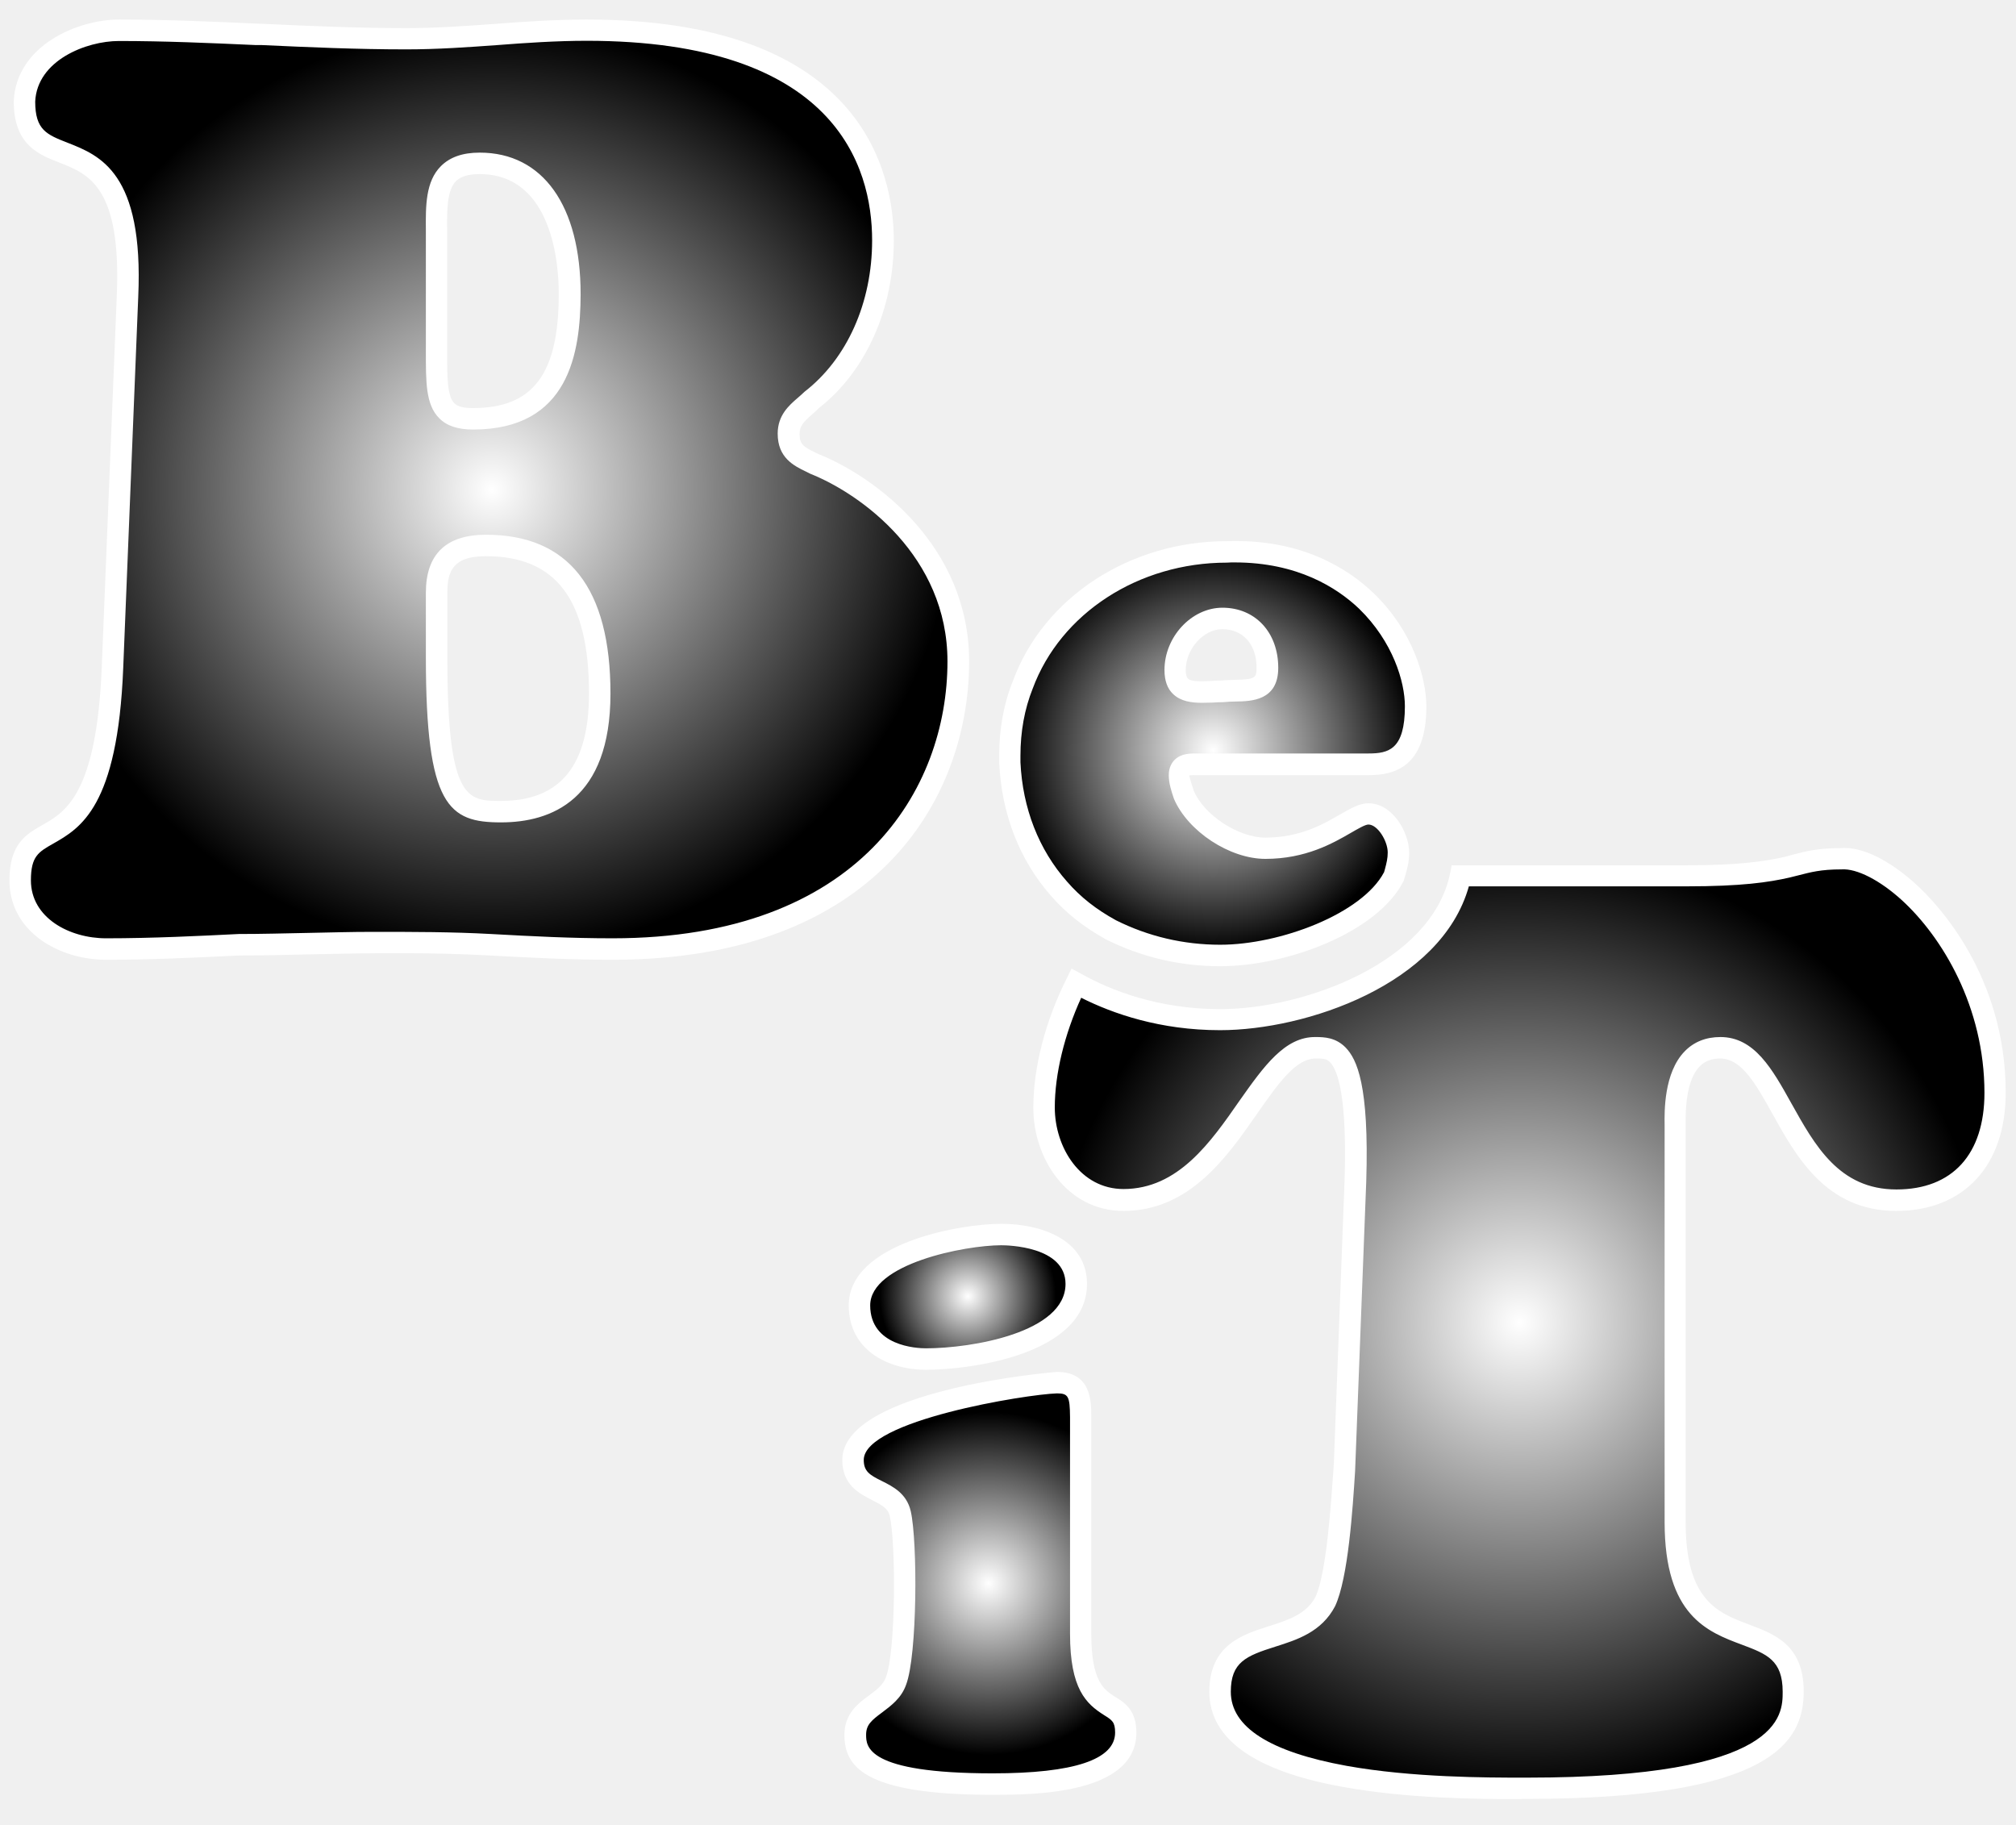
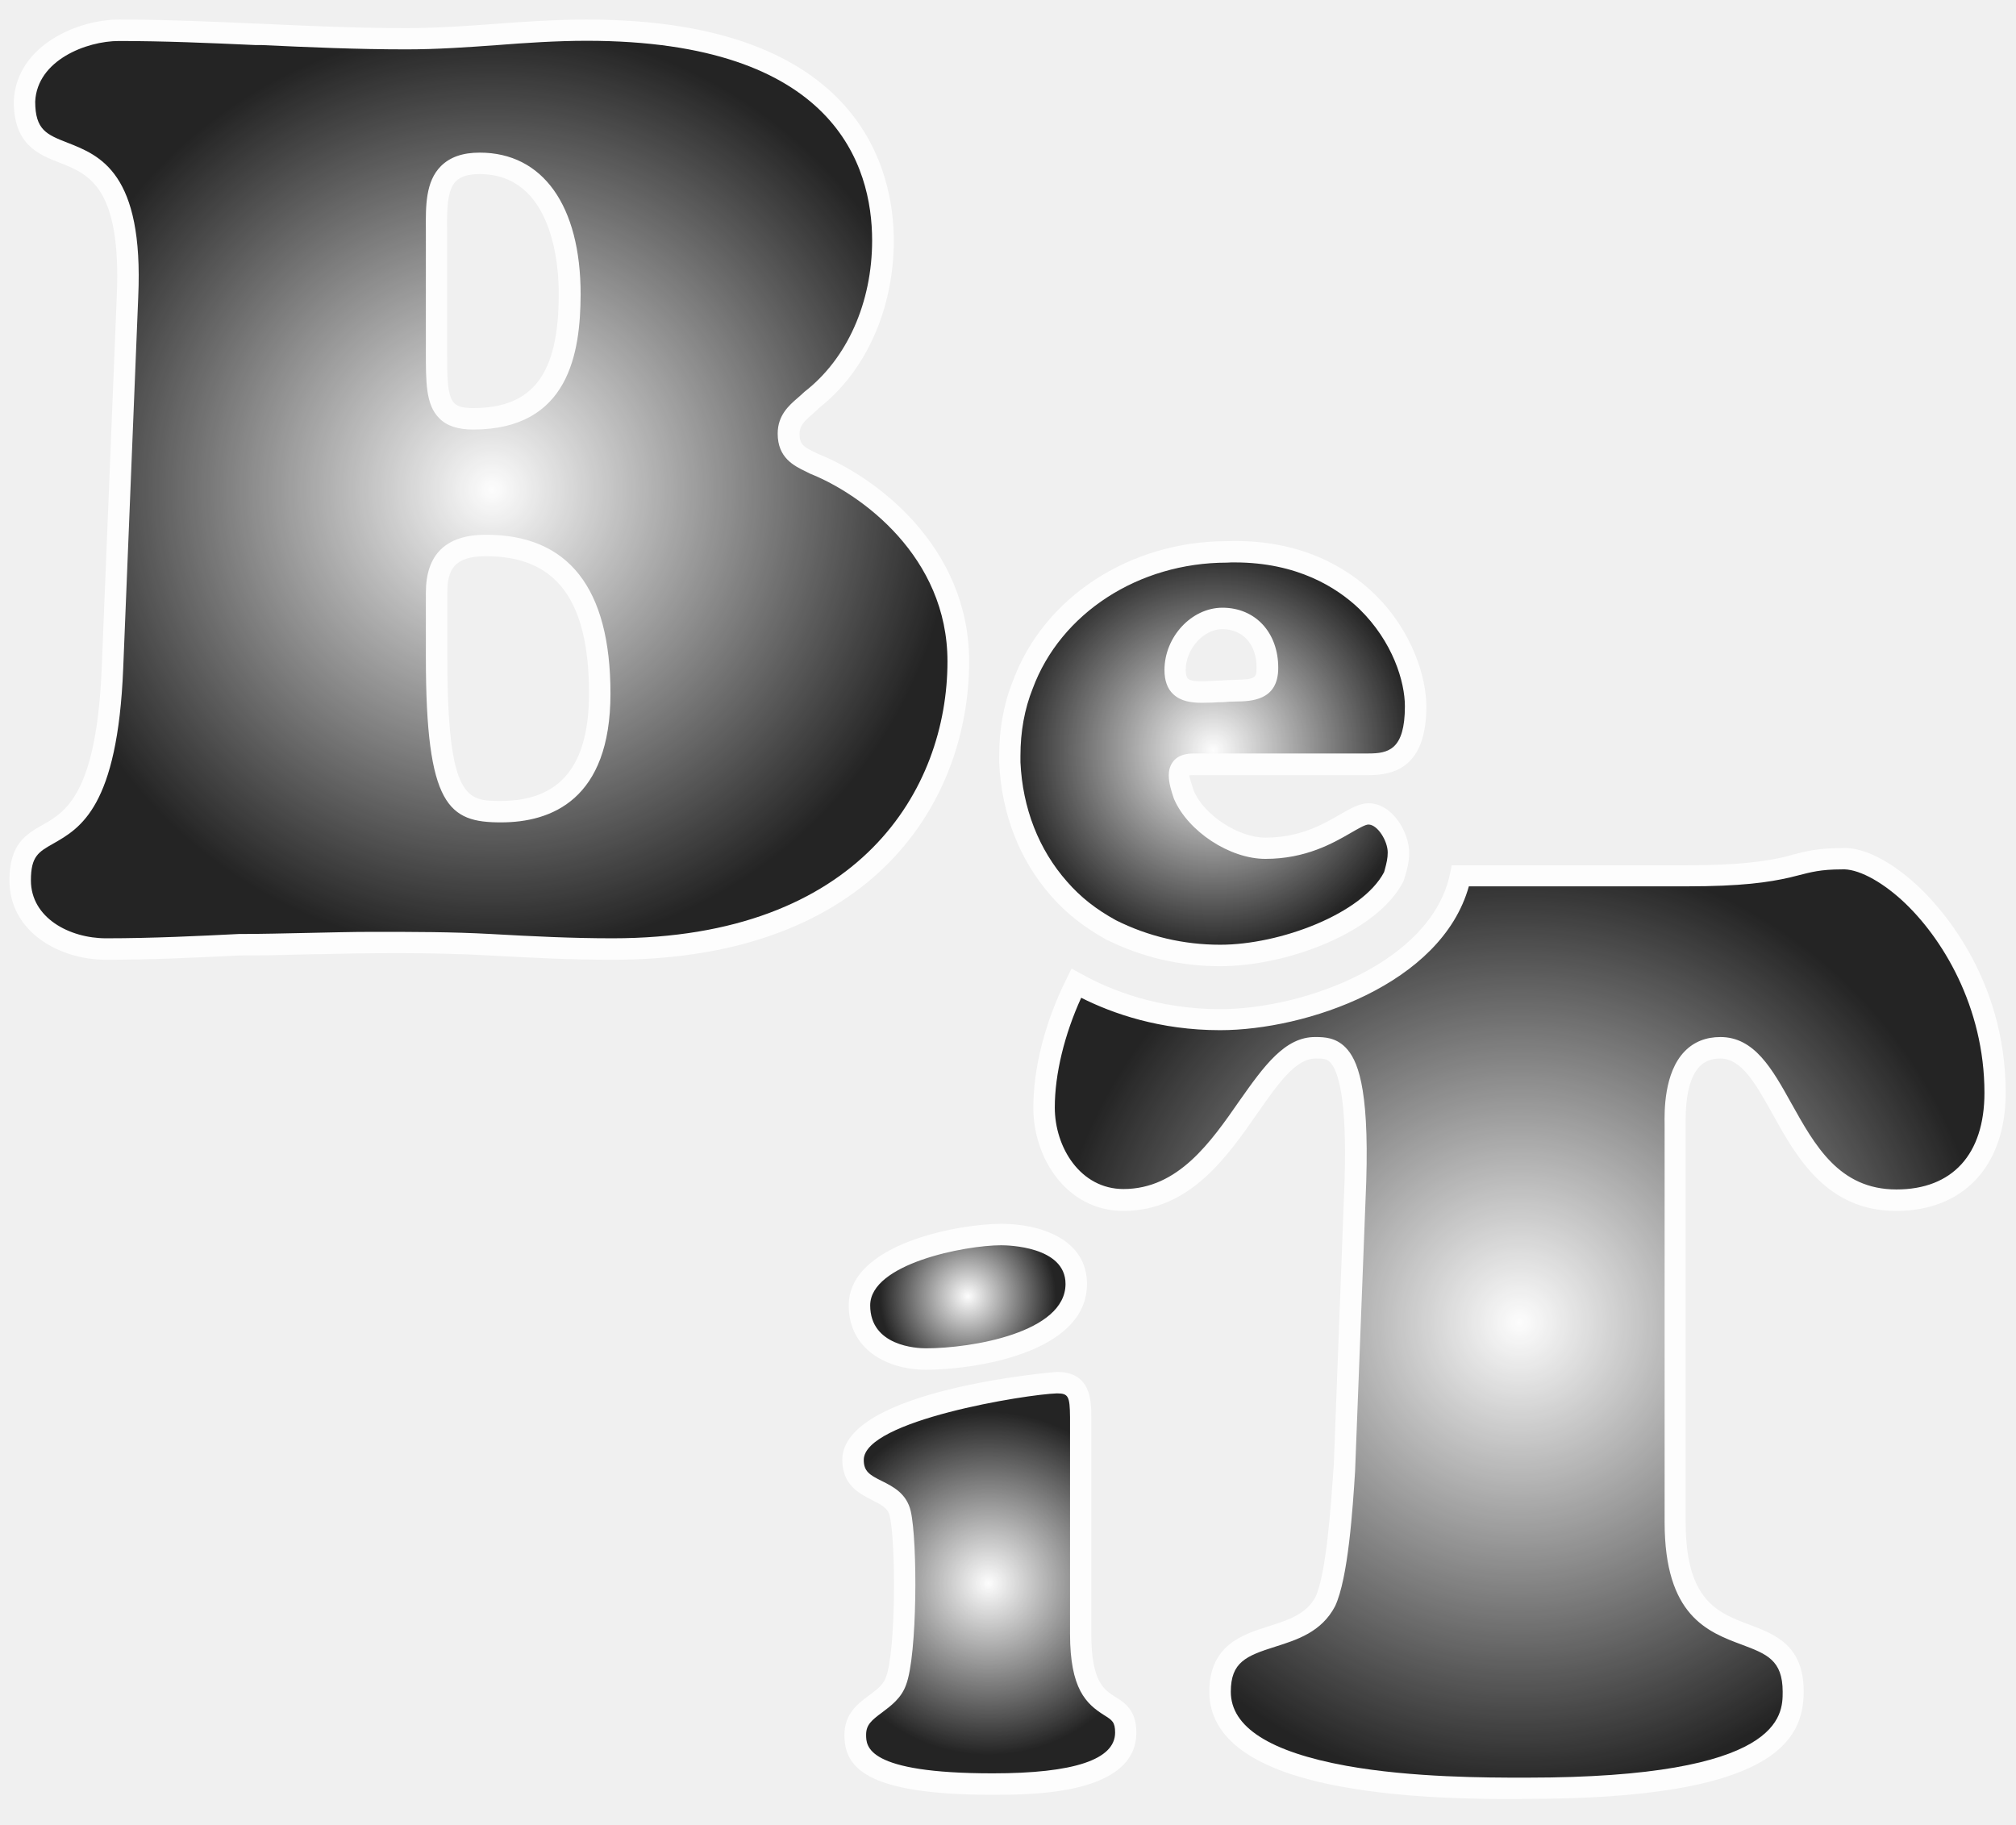
<svg xmlns="http://www.w3.org/2000/svg" version="1.1" id="Capa_1" x="0px" y="0px" viewBox="0 0 93.92 85.01" style="enable-background:new 0 0 93.92 85.01;" xml:space="preserve">
  <style type="text/css">
- 	.st0{fill:url(#SVGID_1_);}
- 	.st1{fill:#FFFFFF;}
- 	.st2{fill:url(#SVGID_00000143607169752848725460000017793676630737914010_);}
- 	.st3{fill:url(#SVGID_00000069367116473841255500000016670345476212720547_);}
- 	.st4{fill:url(#SVGID_00000046339030802654737300000016722690981213586338_);}
- 	.st5{fill:url(#SVGID_00000059995239439705667950000004912213552299943568_);}
+ 	.st0{opacity:0.85;}
+ 	.st1{fill:url(#SVGID_1_);}
+ 	.st2{fill:#FFFFFF;}
+ 	.st3{fill:url(#SVGID_00000054232263196953418800000008645931707723564429_);}
+ 	.st4{fill:url(#SVGID_00000087410602007466149340000010831944368946991535_);}
+ 	.st5{fill:url(#SVGID_00000038401577264975340090000015987155371834642101_);}
+ 	.st6{fill:url(#SVGID_00000069363509089615036160000011803412962043097782_);}
</style>
-   <g>
+   <g class="st0">
    <g>
-       <g id="XMLID_00000129164560213678624310000006163692636918385567_">
+       <g id="XMLID_00000139283631669923832970000005169479208117583028_">
        <g>
          <g>
            <radialGradient id="SVGID_1_" cx="70.79" cy="23.111" r="21.966" gradientTransform="matrix(1 0 0 -1 0 84.7116)" gradientUnits="userSpaceOnUse">
              <stop offset="0" style="stop-color:#FFFFFF" />
              <stop offset="1" style="stop-color:#000000" />
            </radialGradient>
-             <path class="st0" d="M92.94,50.91c0,3-1.6,5-4.6,5c-5.2,0-5.2-7.1-8.2-7.1c-2.3,0-2.1,3.2-2.1,3.7v18.4c0,7.1,5.5,3.7,5.5,7.9       c0,1.9-1.1,4.5-12.4,4.5c-3.1,0-14.3,0.1-14.3-4.5c0-3.2,3.7-1.9,4.9-4.2c0.6-1.3,0.8-4.9,0.9-6.4l0.5-13.2       c0.2-6.3-1-6.2-1.9-6.2c-2.7,0-4,7.1-8.9,7.1c-2.3,0-3.7-2.2-3.7-4.3c0-1.9,0.6-4,1.5-5.8c1.8,1,4.1,1.7,6.7,1.7       c4.3,0,10.3-2.4,11.2-6.7h10.5c2.6,0,3.8-0.2,4.7-0.4c0.8-0.2,1.3-0.4,2.5-0.4C88.04,39.81,92.94,44.41,92.94,50.91z" />
-             <path class="st1" d="M70.71,83.81c-1.78,0-5.15-0.02-8.16-0.57c-4.12-0.74-6.21-2.24-6.21-4.43c0-2.17,1.53-2.66,2.76-3.05       c0.91-0.29,1.76-0.56,2.19-1.38c0.51-1.11,0.72-4.35,0.83-5.9l0.02-0.3l0.5-13.19c0.12-3.84-0.3-5.11-0.67-5.5       c-0.17-0.18-0.35-0.18-0.68-0.18c-0.93,0-1.75,1.18-2.71,2.55c-1.41,2.03-3.16,4.55-6.24,4.55c-2.63,0-4.2-2.44-4.2-4.8       c0-1.88,0.55-4.02,1.55-6.02l0.23-0.47l0.46,0.25c1.34,0.75,3.56,1.64,6.46,1.64c3.94,0,9.85-2.19,10.71-6.3l0.08-0.4h10.91       c2.5,0,3.69-0.19,4.59-0.39l0.37-0.1c0.61-0.16,1.18-0.31,2.24-0.31c0.98-0.09,2.27,0.54,3.55,1.71       c0.97,0.89,4.15,4.23,4.15,9.69c0,3.39-1.95,5.5-5.1,5.5c-3.25,0-4.65-2.51-5.77-4.53c-0.77-1.38-1.43-2.57-2.43-2.57       c-0.4,0-0.71,0.12-0.95,0.36c-0.46,0.47-0.68,1.38-0.66,2.71l0,0.12v18.4c0,3.67,1.5,4.23,2.96,4.78       c1.19,0.45,2.54,0.95,2.54,3.12c0,2.33-1.47,5-12.9,5h-0.19C70.87,83.81,70.79,83.81,70.71,83.81z M61.29,48.31       c0.41,0,0.94,0.02,1.4,0.49c0.52,0.54,1.1,1.73,0.96,6.23l-0.52,13.51c-0.11,1.74-0.32,4.97-0.93,6.28       c-0.63,1.21-1.78,1.57-2.79,1.89c-1.36,0.43-2.07,0.72-2.07,2.1c0,1.64,1.81,2.8,5.39,3.45c3.06,0.55,6.56,0.55,8.22,0.55h0.2       c11.9,0,11.9-2.91,11.9-4c0-1.48-0.75-1.76-1.89-2.19c-1.61-0.6-3.61-1.35-3.61-5.71l0-18.51c-0.01-0.6-0.04-2.43,0.94-3.43       c0.43-0.44,0.99-0.66,1.66-0.66c1.59,0,2.42,1.5,3.3,3.08c1.1,1.97,2.23,4.02,4.9,4.02c2.61,0,4.1-1.64,4.1-4.5       c0-4.02-1.98-7.26-3.83-8.96c-1.04-0.95-2.12-1.5-2.83-1.45c-0.97,0-1.43,0.13-2.02,0.28l-0.4,0.1       c-0.97,0.22-2.22,0.41-4.82,0.41H68.43c-1.28,4.57-7.59,6.7-11.59,6.7c-2.8,0-5-0.77-6.47-1.51c-0.78,1.71-1.23,3.55-1.23,5.11       c0,1.87,1.2,3.8,3.2,3.8c2.55,0,4.07-2.19,5.41-4.12C58.88,49.67,59.86,48.29,61.29,48.31z" />
+             <path class="st1" d="M92.94,50.91c0,3-1.6,5-4.6,5c-5.2,0-5.2-7.1-8.2-7.1c-2.3,0-2.1,3.2-2.1,3.7v18.4c0,7.1,5.5,3.7,5.5,7.9       c0,1.9-1.1,4.5-12.4,4.5c-3.1,0-14.3,0.1-14.3-4.5c0-3.2,3.7-1.9,4.9-4.2c0.6-1.3,0.8-4.9,0.9-6.4l0.5-13.2       c0.2-6.3-1-6.2-1.9-6.2c-2.7,0-4,7.1-8.9,7.1c-2.3,0-3.7-2.2-3.7-4.3c0-1.9,0.6-4,1.5-5.8c1.8,1,4.1,1.7,6.7,1.7       c4.3,0,10.3-2.4,11.2-6.7h10.5c2.6,0,3.8-0.2,4.7-0.4c0.8-0.2,1.3-0.4,2.5-0.4C88.04,39.81,92.94,44.41,92.94,50.91z" />
+             <path class="st2" d="M70.71,83.81c-1.78,0-5.15-0.02-8.16-0.57c-4.12-0.74-6.21-2.24-6.21-4.43c0-2.17,1.53-2.66,2.76-3.05       c0.91-0.29,1.76-0.56,2.19-1.38c0.51-1.11,0.72-4.35,0.83-5.9l0.02-0.3l0.5-13.19c0.12-3.84-0.3-5.11-0.67-5.5       c-0.17-0.18-0.35-0.18-0.68-0.18c-0.93,0-1.75,1.18-2.71,2.55c-1.41,2.03-3.16,4.55-6.24,4.55c-2.63,0-4.2-2.44-4.2-4.8       c0-1.88,0.55-4.02,1.55-6.02l0.23-0.47l0.46,0.25c1.34,0.75,3.56,1.64,6.46,1.64c3.94,0,9.85-2.19,10.71-6.3l0.08-0.4h10.91       c2.5,0,3.69-0.19,4.59-0.39l0.37-0.1c0.61-0.16,1.18-0.31,2.24-0.31c0.98-0.09,2.27,0.54,3.55,1.71       c0.97,0.89,4.15,4.23,4.15,9.69c0,3.39-1.95,5.5-5.1,5.5c-3.25,0-4.65-2.51-5.77-4.53c-0.77-1.38-1.43-2.57-2.43-2.57       c-0.4,0-0.71,0.12-0.95,0.36c-0.46,0.47-0.68,1.38-0.66,2.71l0,0.12v18.4c0,3.67,1.5,4.23,2.96,4.78       c1.19,0.45,2.54,0.95,2.54,3.12c0,2.33-1.47,5-12.9,5h-0.19C70.87,83.81,70.79,83.81,70.71,83.81z M61.29,48.31       c0.41,0,0.94,0.02,1.4,0.49c0.52,0.54,1.1,1.73,0.96,6.23l-0.52,13.51c-0.11,1.74-0.32,4.97-0.93,6.28       c-0.63,1.21-1.78,1.57-2.79,1.89c-1.36,0.43-2.07,0.72-2.07,2.1c0,1.64,1.81,2.8,5.39,3.45c3.06,0.55,6.56,0.55,8.22,0.55h0.2       c11.9,0,11.9-2.91,11.9-4c0-1.48-0.75-1.76-1.89-2.19c-1.61-0.6-3.61-1.35-3.61-5.71l0-18.51c-0.01-0.6-0.04-2.43,0.94-3.43       c0.43-0.44,0.99-0.66,1.66-0.66c1.59,0,2.42,1.5,3.3,3.08c1.1,1.97,2.23,4.02,4.9,4.02c2.61,0,4.1-1.64,4.1-4.5       c0-4.02-1.98-7.26-3.83-8.96c-1.04-0.95-2.12-1.5-2.83-1.45c-0.97,0-1.43,0.13-2.02,0.28l-0.4,0.1       c-0.97,0.22-2.22,0.41-4.82,0.41H68.43c-1.28,4.57-7.59,6.7-11.59,6.7c-2.8,0-5-0.77-6.47-1.51c-0.78,1.71-1.23,3.55-1.23,5.11       c0,1.87,1.2,3.8,3.2,3.8c2.55,0,4.07-2.19,5.41-4.12C58.88,49.67,59.86,48.29,61.29,48.31z" />
          </g>
          <g>
-             <radialGradient id="SVGID_00000034781572277676416400000017795061393333142441_" cx="56.525" cy="49.771" r="9.457" gradientTransform="matrix(1 0 0 -1 0 84.7116)" gradientUnits="userSpaceOnUse">
+             <radialGradient id="SVGID_00000104704964311649553370000004029330794957314197_" cx="56.525" cy="49.771" r="9.457" gradientTransform="matrix(1 0 0 -1 0 84.7116)" gradientUnits="userSpaceOnUse">
              <stop offset="0" style="stop-color:#FFFFFF" />
              <stop offset="1" style="stop-color:#000000" />
            </radialGradient>
-             <path style="fill:url(#SVGID_00000034781572277676416400000017795061393333142441_);" d="M65.94,32.91c0,2.4-1.1,2.7-2.2,2.7       h-7.8c-0.4,0-1-0.1-1,0.5c0,0.3,0.1,0.6,0.2,0.9c0.6,1.4,2.4,2.5,3.8,2.5c2.7,0,4-1.6,4.8-1.6s1.4,1.1,1.4,1.8       c0,0.4-0.1,0.7-0.2,1.1c-1.1,2.2-5.2,3.7-8.1,3.7c-2,0-3.7-0.5-5.1-1.2c-0.9-0.5-1.7-1.1-2.4-1.9c-1.5-1.7-2.2-3.8-2.3-5.9l0,0       c0-0.1,0-0.2,0-0.3c0-1.2,0.2-2.3,0.6-3.3c1.4-3.8,5.3-6.2,9.5-6.2C63.34,25.51,65.94,30.21,65.94,32.91z M59.04,31.11       c0-1.3-0.8-2.3-2.1-2.3c-1.2,0-2.2,1.2-2.2,2.4c0,1.3,1.2,1,2.2,1C57.94,32.11,59.04,32.41,59.04,31.11z" />
-             <path class="st1" d="M56.84,45.01c-1.87,0-3.66-0.42-5.32-1.25c-1.04-0.58-1.86-1.23-2.55-2.02c-1.47-1.67-2.31-3.81-2.42-6.21       l0-0.32c0-1.26,0.21-2.43,0.64-3.49c1.43-3.89,5.44-6.51,9.96-6.51c3.46-0.12,5.65,1.27,6.86,2.44       c1.8,1.74,2.44,3.92,2.44,5.26c0,2.87-1.54,3.2-2.7,3.2l-7.97,0c-0.11,0-0.32-0.01-0.38,0.02c0.05,0.2,0.13,0.45,0.22,0.72       c0.48,1.12,2.07,2.17,3.33,2.17c1.61,0,2.69-0.62,3.48-1.08c0.51-0.29,0.91-0.52,1.32-0.52c1.14,0,1.9,1.38,1.9,2.3       c0,0.4-0.08,0.71-0.17,1.03l-0.09,0.29C64.2,43.41,60.01,45.01,56.84,45.01z M57.52,26.2c-0.12,0-0.24,0-0.36,0.01       c-4.12,0-7.75,2.36-9.05,5.87c-0.38,0.95-0.57,2-0.57,3.13v0.3c0.1,2.14,0.85,4.07,2.18,5.57c0.62,0.71,1.34,1.28,2.27,1.79       c1.5,0.75,3.14,1.14,4.86,1.14c2.78,0,6.61-1.44,7.63-3.38l0.04-0.14c0.08-0.3,0.13-0.51,0.13-0.78c0-0.53-0.47-1.3-0.9-1.3       c-0.15,0-0.49,0.2-0.82,0.39c-0.83,0.48-2.1,1.21-3.98,1.21c-1.66,0-3.61-1.28-4.26-2.8c-0.12-0.36-0.24-0.72-0.24-1.1       c0-0.37,0.15-0.59,0.28-0.72c0.32-0.31,0.76-0.29,1.08-0.29l0.14,0h7.8c0.93,0,1.7-0.17,1.7-2.2c0-1.14-0.56-3.01-2.13-4.54       C62.28,27.37,60.44,26.2,57.52,26.2z M55.99,32.74c-0.49,0-0.98-0.07-1.33-0.4c-0.28-0.26-0.41-0.64-0.41-1.13       c0-1.54,1.26-2.9,2.7-2.9c1.53,0,2.6,1.15,2.6,2.8c0,1.53-1.25,1.56-1.99,1.57c-0.18,0-0.37,0.01-0.56,0.03       c-0.2,0-0.36,0.01-0.51,0.02C56.32,32.73,56.15,32.74,55.99,32.74z M56.94,29.31c-0.87,0-1.7,0.92-1.7,1.9       c0,0.14,0.02,0.32,0.1,0.4c0.16,0.16,0.68,0.13,1.09,0.11c0.17-0.01,0.34-0.02,0.51-0.02c0.16-0.02,0.38-0.02,0.59-0.03       c0.95-0.02,1.01-0.09,1.01-0.57C58.54,30.02,57.91,29.31,56.94,29.31z" />
+             <path style="fill:url(#SVGID_00000104704964311649553370000004029330794957314197_);" d="M65.94,32.91c0,2.4-1.1,2.7-2.2,2.7       h-7.8c-0.4,0-1-0.1-1,0.5c0,0.3,0.1,0.6,0.2,0.9c0.6,1.4,2.4,2.5,3.8,2.5c2.7,0,4-1.6,4.8-1.6s1.4,1.1,1.4,1.8       c0,0.4-0.1,0.7-0.2,1.1c-1.1,2.2-5.2,3.7-8.1,3.7c-2,0-3.7-0.5-5.1-1.2c-0.9-0.5-1.7-1.1-2.4-1.9c-1.5-1.7-2.2-3.8-2.3-5.9l0,0       c0-0.1,0-0.2,0-0.3c0-1.2,0.2-2.3,0.6-3.3c1.4-3.8,5.3-6.2,9.5-6.2C63.34,25.51,65.94,30.21,65.94,32.91z M59.04,31.11       c0-1.3-0.8-2.3-2.1-2.3c-1.2,0-2.2,1.2-2.2,2.4c0,1.3,1.2,1,2.2,1C57.94,32.11,59.04,32.41,59.04,31.11z" />
+             <path class="st2" d="M56.84,45.01c-1.87,0-3.66-0.42-5.32-1.25c-1.04-0.58-1.86-1.23-2.55-2.02c-1.47-1.67-2.31-3.81-2.42-6.21       l0-0.32c0-1.26,0.21-2.43,0.64-3.49c1.43-3.89,5.44-6.51,9.96-6.51c3.46-0.12,5.65,1.27,6.86,2.44       c1.8,1.74,2.44,3.92,2.44,5.26c0,2.87-1.54,3.2-2.7,3.2l-7.97,0c-0.11,0-0.32-0.01-0.38,0.02c0.05,0.2,0.13,0.45,0.22,0.72       c0.48,1.12,2.07,2.17,3.33,2.17c1.61,0,2.69-0.62,3.48-1.08c0.51-0.29,0.91-0.52,1.32-0.52c1.14,0,1.9,1.38,1.9,2.3       c0,0.4-0.08,0.71-0.17,1.03l-0.09,0.29C64.2,43.41,60.01,45.01,56.84,45.01z M57.52,26.2c-0.12,0-0.24,0-0.36,0.01       c-4.12,0-7.75,2.36-9.05,5.87c-0.38,0.95-0.57,2-0.57,3.13v0.3c0.1,2.14,0.85,4.07,2.18,5.57c0.62,0.71,1.34,1.28,2.27,1.79       c1.5,0.75,3.14,1.14,4.86,1.14c2.78,0,6.61-1.44,7.63-3.38l0.04-0.14c0.08-0.3,0.13-0.51,0.13-0.78c0-0.53-0.47-1.3-0.9-1.3       c-0.15,0-0.49,0.2-0.82,0.39c-0.83,0.48-2.1,1.21-3.98,1.21c-1.66,0-3.61-1.28-4.26-2.8c-0.12-0.36-0.24-0.72-0.24-1.1       c0-0.37,0.15-0.59,0.28-0.72c0.32-0.31,0.76-0.29,1.08-0.29l0.14,0h7.8c0.93,0,1.7-0.17,1.7-2.2c0-1.14-0.56-3.01-2.13-4.54       C62.28,27.37,60.44,26.2,57.52,26.2z M55.99,32.74c-0.49,0-0.98-0.07-1.33-0.4c-0.28-0.26-0.41-0.64-0.41-1.13       c0-1.54,1.26-2.9,2.7-2.9c1.53,0,2.6,1.15,2.6,2.8c0,1.53-1.25,1.56-1.99,1.57c-0.18,0-0.37,0.01-0.56,0.03       c-0.2,0-0.36,0.01-0.51,0.02C56.32,32.73,56.15,32.74,55.99,32.74z M56.94,29.31c-0.87,0-1.7,0.92-1.7,1.9       c0,0.14,0.02,0.32,0.1,0.4c0.16,0.16,0.68,0.13,1.09,0.11c0.17-0.01,0.34-0.02,0.51-0.02c0.16-0.02,0.38-0.02,0.59-0.03       c0.95-0.02,1.01-0.09,1.01-0.57C58.54,30.02,57.91,29.31,56.94,29.31z" />
          </g>
          <g>
-             <radialGradient id="SVGID_00000178173517411576770200000018084935150822743716_" cx="46.05" cy="10.951" r="7.988" gradientTransform="matrix(1 0 0 -1 0 84.7116)" gradientUnits="userSpaceOnUse">
+             <radialGradient id="SVGID_00000168807482990724526380000016056185765308422785_" cx="46.05" cy="10.951" r="7.988" gradientTransform="matrix(1 0 0 -1 0 84.7116)" gradientUnits="userSpaceOnUse">
              <stop offset="0" style="stop-color:#FFFFFF" />
              <stop offset="1" style="stop-color:#000000" />
            </radialGradient>
-             <path style="fill:url(#SVGID_00000178173517411576770200000018084935150822743716_);" d="M50.34,76.11c0,4.2,2.1,2.7,2.1,4.6       c0,2.4-4.6,2.4-6.2,2.4c-6.2,0-6.4-1.4-6.4-2.3c0-1.3,1.5-1.4,1.9-2.5c0.5-1.3,0.5-6.5,0.2-7.8s-2.2-0.9-2.2-2.5       c0-2.6,9.1-3.6,9.5-3.6c1.1,0,1.1,0.8,1.1,1.6C50.34,66.01,50.34,76.11,50.34,76.11z" />
-             <path class="st1" d="M46.24,83.61c-6.06,0-6.9-1.35-6.9-2.8c0-0.98,0.64-1.46,1.16-1.84c0.35-0.26,0.65-0.49,0.77-0.83       c0.47-1.21,0.47-6.27,0.18-7.52c-0.08-0.35-0.35-0.5-0.82-0.74c-0.59-0.3-1.39-0.7-1.39-1.87c0-3.28,9.9-4.1,10-4.1       c1.6,0,1.6,1.37,1.6,2.1v10.1c0,2.24,0.6,2.61,1.12,2.94c0.44,0.27,0.98,0.62,0.98,1.66C52.94,83.61,48.07,83.61,46.24,83.61z        M49.24,64.91c-1.41,0.04-9,1.26-9,3.1c0,0.53,0.27,0.7,0.84,0.98c0.52,0.26,1.16,0.58,1.35,1.41c0.32,1.4,0.31,6.71-0.22,8.09       c-0.22,0.62-0.7,0.97-1.11,1.28c-0.5,0.37-0.75,0.58-0.75,1.04c0,0.54,0,1.8,5.9,1.8c3.78,0,5.7-0.64,5.7-1.9       c0-0.49-0.14-0.58-0.51-0.81c-0.84-0.53-1.59-1.22-1.59-3.79v-10.1C49.84,65.04,49.77,64.91,49.24,64.91z" />
+             <path style="fill:url(#SVGID_00000168807482990724526380000016056185765308422785_);" d="M50.34,76.11c0,4.2,2.1,2.7,2.1,4.6       c0,2.4-4.6,2.4-6.2,2.4c-6.2,0-6.4-1.4-6.4-2.3c0-1.3,1.5-1.4,1.9-2.5c0.5-1.3,0.5-6.5,0.2-7.8s-2.2-0.9-2.2-2.5       c0-2.6,9.1-3.6,9.5-3.6c1.1,0,1.1,0.8,1.1,1.6C50.34,66.01,50.34,76.11,50.34,76.11z" />
+             <path class="st2" d="M46.24,83.61c-6.06,0-6.9-1.35-6.9-2.8c0-0.98,0.64-1.46,1.16-1.84c0.35-0.26,0.65-0.49,0.77-0.83       c0.47-1.21,0.47-6.27,0.18-7.52c-0.08-0.35-0.35-0.5-0.82-0.74c-0.59-0.3-1.39-0.7-1.39-1.87c0-3.28,9.9-4.1,10-4.1       c1.6,0,1.6,1.37,1.6,2.1v10.1c0,2.24,0.6,2.61,1.12,2.94c0.44,0.27,0.98,0.62,0.98,1.66C52.94,83.61,48.07,83.61,46.24,83.61z        M49.24,64.91c-1.41,0.04-9,1.26-9,3.1c0,0.53,0.27,0.7,0.84,0.98c0.52,0.26,1.16,0.58,1.35,1.41c0.32,1.4,0.31,6.71-0.22,8.09       c-0.22,0.62-0.7,0.97-1.11,1.28c-0.5,0.37-0.75,0.58-0.75,1.04c0,0.54,0,1.8,5.9,1.8c3.78,0,5.7-0.64,5.7-1.9       c0-0.49-0.14-0.58-0.51-0.81c-0.84-0.53-1.59-1.22-1.59-3.79v-10.1C49.84,65.04,49.77,64.91,49.24,64.91z" />
          </g>
          <g>
-             <radialGradient id="SVGID_00000088130430684377703710000014271136503253280936_" cx="45.09" cy="24.326" r="4.104" gradientTransform="matrix(1 0 0 -1 0 84.7116)" gradientUnits="userSpaceOnUse">
+             <radialGradient id="SVGID_00000180327638553725111190000001197693060455571110_" cx="45.09" cy="24.326" r="4.104" gradientTransform="matrix(1 0 0 -1 0 84.7116)" gradientUnits="userSpaceOnUse">
              <stop offset="0" style="stop-color:#FFFFFF" />
              <stop offset="1" style="stop-color:#000000" />
            </radialGradient>
-             <path style="fill:url(#SVGID_00000088130430684377703710000014271136503253280936_);" d="M46.64,57.51c1.4,0,3.5,0.5,3.5,2.3       c0,2.8-4.9,3.5-7,3.5c-1.5,0-3.1-0.7-3.1-2.5C40.04,58.41,44.84,57.51,46.64,57.51z" />
-             <path class="st1" d="M43.14,63.81c-1.79,0-3.6-0.93-3.6-3c0-2.9,5.2-3.8,7.1-3.8c1.85,0,4,0.73,4,2.8       C50.64,63.09,45.23,63.81,43.14,63.81z M46.64,58.01c-1.68,0-6.1,0.86-6.1,2.8c0,1.9,2.17,2,2.6,2c2.12,0,6.5-0.73,6.5-3       C49.64,58.06,46.95,58.01,46.64,58.01z" />
+             <path style="fill:url(#SVGID_00000180327638553725111190000001197693060455571110_);" d="M46.64,57.51c1.4,0,3.5,0.5,3.5,2.3       c0,2.8-4.9,3.5-7,3.5c-1.5,0-3.1-0.7-3.1-2.5C40.04,58.41,44.84,57.51,46.64,57.51z" />
+             <path class="st2" d="M43.14,63.81c-1.79,0-3.6-0.93-3.6-3c0-2.9,5.2-3.8,7.1-3.8c1.85,0,4,0.73,4,2.8       C50.64,63.09,45.23,63.81,43.14,63.81z M46.64,58.01c-1.68,0-6.1,0.86-6.1,2.8c0,1.9,2.17,2,2.6,2c2.12,0,6.5-0.73,6.5-3       C49.64,58.06,46.95,58.01,46.64,58.01z" />
          </g>
          <g>
-             <radialGradient id="SVGID_00000018928580841643610980000011444235640902519976_" cx="22.92" cy="61.901" r="21.591" gradientTransform="matrix(1 0 0 -1 0 84.7116)" gradientUnits="userSpaceOnUse">
+             <radialGradient id="SVGID_00000016041734364877358750000004348359076996641185_" cx="22.92" cy="61.901" r="21.591" gradientTransform="matrix(1 0 0 -1 0 84.7116)" gradientUnits="userSpaceOnUse">
              <stop offset="0" style="stop-color:#FFFFFF" />
              <stop offset="1" style="stop-color:#000000" />
            </radialGradient>
-             <path style="fill:url(#SVGID_00000018928580841643610980000011444235640902519976_);" d="M37.94,21.61c2.5,1,6.7,4.1,6.7,9.2       c0,6-4,13.4-16.1,13.4c-2,0-3.9-0.1-5.7-0.2c-1.8-0.1-3.6-0.1-5.5-0.1c-2,0-4.1,0.1-6.2,0.1c-2,0.1-4.1,0.2-6.2,0.2       c-1.9,0-4-1.1-4-3.2c0-3.7,3.9,0.1,4.3-9.9l0.7-17.3c0.4-9.1-4.8-4.9-4.8-9.1c0.1-2.2,2.6-3.3,4.4-3.3c2.2,0,4.4,0.1,6.7,0.2       c2.2,0.1,4.4,0.2,6.7,0.2c1.4,0,2.8-0.1,4.2-0.2c1.3-0.1,2.8-0.2,4.2-0.2c10.9,0,13.8,5.2,13.8,9.8c0,2.8-1.1,5.7-3.3,7.4       c-0.5,0.5-1.1,0.8-1.1,1.6C36.74,21.11,37.34,21.31,37.94,21.61z M23.34,37.81c3.4,0,4.6-2.3,4.6-5.5c0-3.7-1.1-6.9-5.3-6.9       c-1.9,0-2.3,1-2.3,2.2v3C20.34,37.61,21.44,37.81,23.34,37.81z M26.54,13.71c0-2.7-0.9-6.1-4.2-6.1c-2.2,0-2,1.8-2,3.5v4.9       c0,2.3-0.1,3.5,1.7,3.5C25.64,19.51,26.54,17.01,26.54,13.71z" />
-             <path class="st1" d="M28.54,44.71c-1.94,0-3.74-0.09-5.73-0.2c-2.71-0.15-5.5-0.12-8.48-0.05c-1.05,0.03-2.12,0.05-3.19,0.05       c-2.18,0.11-4.17,0.2-6.2,0.2c-2.18,0-4.5-1.3-4.5-3.7c0-1.7,0.78-2.15,1.54-2.58c1.06-0.6,2.52-1.43,2.76-7.34l0.7-17.3       c0.22-5.08-1.31-5.68-2.66-6.21c-1-0.39-2.14-0.84-2.14-2.87c0.12-2.6,2.99-3.8,4.9-3.8c2.12,0,4.21,0.09,6.43,0.19l0.29,0.01       c2.15,0.1,4.38,0.2,6.68,0.2c1.39,0,2.8-0.1,4.16-0.2c1.29-0.1,2.81-0.2,4.24-0.2c12.91,0,14.3,7.2,14.3,10.3       c0,3.19-1.31,6.1-3.49,7.8c-0.07,0.08-0.19,0.18-0.31,0.29c-0.4,0.35-0.59,0.54-0.59,0.92c0,0.48,0.19,0.6,0.75,0.87l0.15,0.07       c2.61,1.05,7,4.26,7,9.66C45.14,37.22,40.79,44.71,28.54,44.71z M17.34,43.41c1.91,0,3.71,0,5.53,0.1       c1.97,0.11,3.76,0.2,5.67,0.2c11.51,0,15.6-6.95,15.6-12.9c0-4.88-4.01-7.79-6.39-8.74l-0.2-0.1       c-0.56-0.27-1.32-0.64-1.32-1.77c0-0.85,0.52-1.31,0.94-1.67c0.1-0.09,0.21-0.18,0.31-0.28c1.99-1.54,3.15-4.16,3.15-7.05       c0-3.47-1.73-9.3-13.3-9.3c-1.39,0-2.89,0.1-4.16,0.2c-1.38,0.1-2.81,0.2-4.24,0.2c-2.32,0-4.56-0.1-6.72-0.2L11.93,2.1       C9.72,2,7.64,1.91,5.54,1.91c-1.52,0-3.81,0.9-3.9,2.82c0,1.33,0.54,1.54,1.51,1.92c1.5,0.59,3.55,1.39,3.29,7.18l-0.7,17.3       c-0.26,6.47-2,7.45-3.26,8.17c-0.69,0.39-1.04,0.59-1.04,1.71c0,1.75,1.8,2.7,3.5,2.7c2.17,0,4.39-0.11,6.18-0.2       c1.08,0,2.14-0.03,3.19-0.05C15.33,43.44,16.35,43.41,17.34,43.41z M23.34,38.31c-2.43,0-3.5-0.73-3.5-7.7v-3       c0-1.79,0.94-2.7,2.8-2.7c3.85,0,5.8,2.49,5.8,7.4C28.44,37.27,25.67,38.31,23.34,38.31z M22.64,25.91c-1.5,0-1.8,0.65-1.8,1.7       v3c0,6.7,0.94,6.7,2.5,6.7c2.76,0,4.1-1.64,4.1-5C27.44,27.94,25.91,25.91,22.64,25.91z M22.04,20.01       c-0.71,0-1.23-0.17-1.58-0.53c-0.63-0.63-0.62-1.68-0.62-3.13l0-5.24l0-0.39c-0.01-1.11-0.02-2.26,0.7-2.98       c0.42-0.42,1.01-0.63,1.81-0.63c2.94,0,4.7,2.47,4.7,6.6C27.04,16.42,26.52,20.01,22.04,20.01z M22.34,8.11       c-0.52,0-0.87,0.11-1.1,0.33c-0.42,0.43-0.42,1.36-0.41,2.27l0,5.3l0,0.35c0,1.17,0,2.08,0.33,2.42       c0.16,0.16,0.44,0.23,0.87,0.23c2.8,0,4-1.58,4-5.3C26.04,12.4,25.77,8.11,22.34,8.11z" />
+             <path style="fill:url(#SVGID_00000016041734364877358750000004348359076996641185_);" d="M37.94,21.61c2.5,1,6.7,4.1,6.7,9.2       c0,6-4,13.4-16.1,13.4c-2,0-3.9-0.1-5.7-0.2c-1.8-0.1-3.6-0.1-5.5-0.1c-2,0-4.1,0.1-6.2,0.1c-2,0.1-4.1,0.2-6.2,0.2       c-1.9,0-4-1.1-4-3.2c0-3.7,3.9,0.1,4.3-9.9l0.7-17.3c0.4-9.1-4.8-4.9-4.8-9.1c0.1-2.2,2.6-3.3,4.4-3.3c2.2,0,4.4,0.1,6.7,0.2       c2.2,0.1,4.4,0.2,6.7,0.2c1.4,0,2.8-0.1,4.2-0.2c1.3-0.1,2.8-0.2,4.2-0.2c10.9,0,13.8,5.2,13.8,9.8c0,2.8-1.1,5.7-3.3,7.4       c-0.5,0.5-1.1,0.8-1.1,1.6C36.74,21.11,37.34,21.31,37.94,21.61z M23.34,37.81c3.4,0,4.6-2.3,4.6-5.5c0-3.7-1.1-6.9-5.3-6.9       c-1.9,0-2.3,1-2.3,2.2v3C20.34,37.61,21.44,37.81,23.34,37.81z M26.54,13.71c0-2.7-0.9-6.1-4.2-6.1c-2.2,0-2,1.8-2,3.5v4.9       c0,2.3-0.1,3.5,1.7,3.5C25.64,19.51,26.54,17.01,26.54,13.71z" />
+             <path class="st2" d="M28.54,44.71c-1.94,0-3.74-0.09-5.73-0.2c-2.71-0.15-5.5-0.12-8.48-0.05c-1.05,0.03-2.12,0.05-3.19,0.05       c-2.18,0.11-4.17,0.2-6.2,0.2c-2.18,0-4.5-1.3-4.5-3.7c0-1.7,0.78-2.15,1.54-2.58c1.06-0.6,2.52-1.43,2.76-7.34l0.7-17.3       c0.22-5.08-1.31-5.68-2.66-6.21c-1-0.39-2.14-0.84-2.14-2.87c0.12-2.6,2.99-3.8,4.9-3.8c2.12,0,4.21,0.09,6.43,0.19l0.29,0.01       c2.15,0.1,4.38,0.2,6.68,0.2c1.39,0,2.8-0.1,4.16-0.2c1.29-0.1,2.81-0.2,4.24-0.2c12.91,0,14.3,7.2,14.3,10.3       c0,3.19-1.31,6.1-3.49,7.8c-0.07,0.08-0.19,0.18-0.31,0.29c-0.4,0.35-0.59,0.54-0.59,0.92c0,0.48,0.19,0.6,0.75,0.87l0.15,0.07       c2.61,1.05,7,4.26,7,9.66C45.14,37.22,40.79,44.71,28.54,44.71z M17.34,43.41c1.91,0,3.71,0,5.53,0.1       c1.97,0.11,3.76,0.2,5.67,0.2c11.51,0,15.6-6.95,15.6-12.9c0-4.88-4.01-7.79-6.39-8.74l-0.2-0.1       c-0.56-0.27-1.32-0.64-1.32-1.77c0-0.85,0.52-1.31,0.94-1.67c0.1-0.09,0.21-0.18,0.31-0.28c1.99-1.54,3.15-4.16,3.15-7.05       c0-3.47-1.73-9.3-13.3-9.3c-1.39,0-2.89,0.1-4.16,0.2c-1.38,0.1-2.81,0.2-4.24,0.2c-2.32,0-4.56-0.1-6.72-0.2L11.93,2.1       C9.72,2,7.64,1.91,5.54,1.91c-1.52,0-3.81,0.9-3.9,2.82c0,1.33,0.54,1.54,1.51,1.92c1.5,0.59,3.55,1.39,3.29,7.18l-0.7,17.3       c-0.26,6.47-2,7.45-3.26,8.17c-0.69,0.39-1.04,0.59-1.04,1.71c0,1.75,1.8,2.7,3.5,2.7c2.17,0,4.39-0.11,6.18-0.2       c1.08,0,2.14-0.03,3.19-0.05C15.33,43.44,16.35,43.41,17.34,43.41z M23.34,38.31c-2.43,0-3.5-0.73-3.5-7.7v-3       c0-1.79,0.94-2.7,2.8-2.7c3.85,0,5.8,2.49,5.8,7.4C28.44,37.27,25.67,38.31,23.34,38.31z M22.64,25.91c-1.5,0-1.8,0.65-1.8,1.7       v3c0,6.7,0.94,6.7,2.5,6.7c2.76,0,4.1-1.64,4.1-5C27.44,27.94,25.91,25.91,22.64,25.91z M22.04,20.01       c-0.71,0-1.23-0.17-1.58-0.53c-0.63-0.63-0.62-1.68-0.62-3.13l0-5.24l0-0.39c-0.01-1.11-0.02-2.26,0.7-2.98       c0.42-0.42,1.01-0.63,1.81-0.63c2.94,0,4.7,2.47,4.7,6.6C27.04,16.42,26.52,20.01,22.04,20.01z M22.34,8.11       c-0.52,0-0.87,0.11-1.1,0.33c-0.42,0.43-0.42,1.36-0.41,2.27l0,5.3l0,0.35c0,1.17,0,2.08,0.33,2.42       c0.16,0.16,0.44,0.23,0.87,0.23c2.8,0,4-1.58,4-5.3C26.04,12.4,25.77,8.11,22.34,8.11z" />
          </g>
        </g>
      </g>
    </g>
  </g>
</svg>
